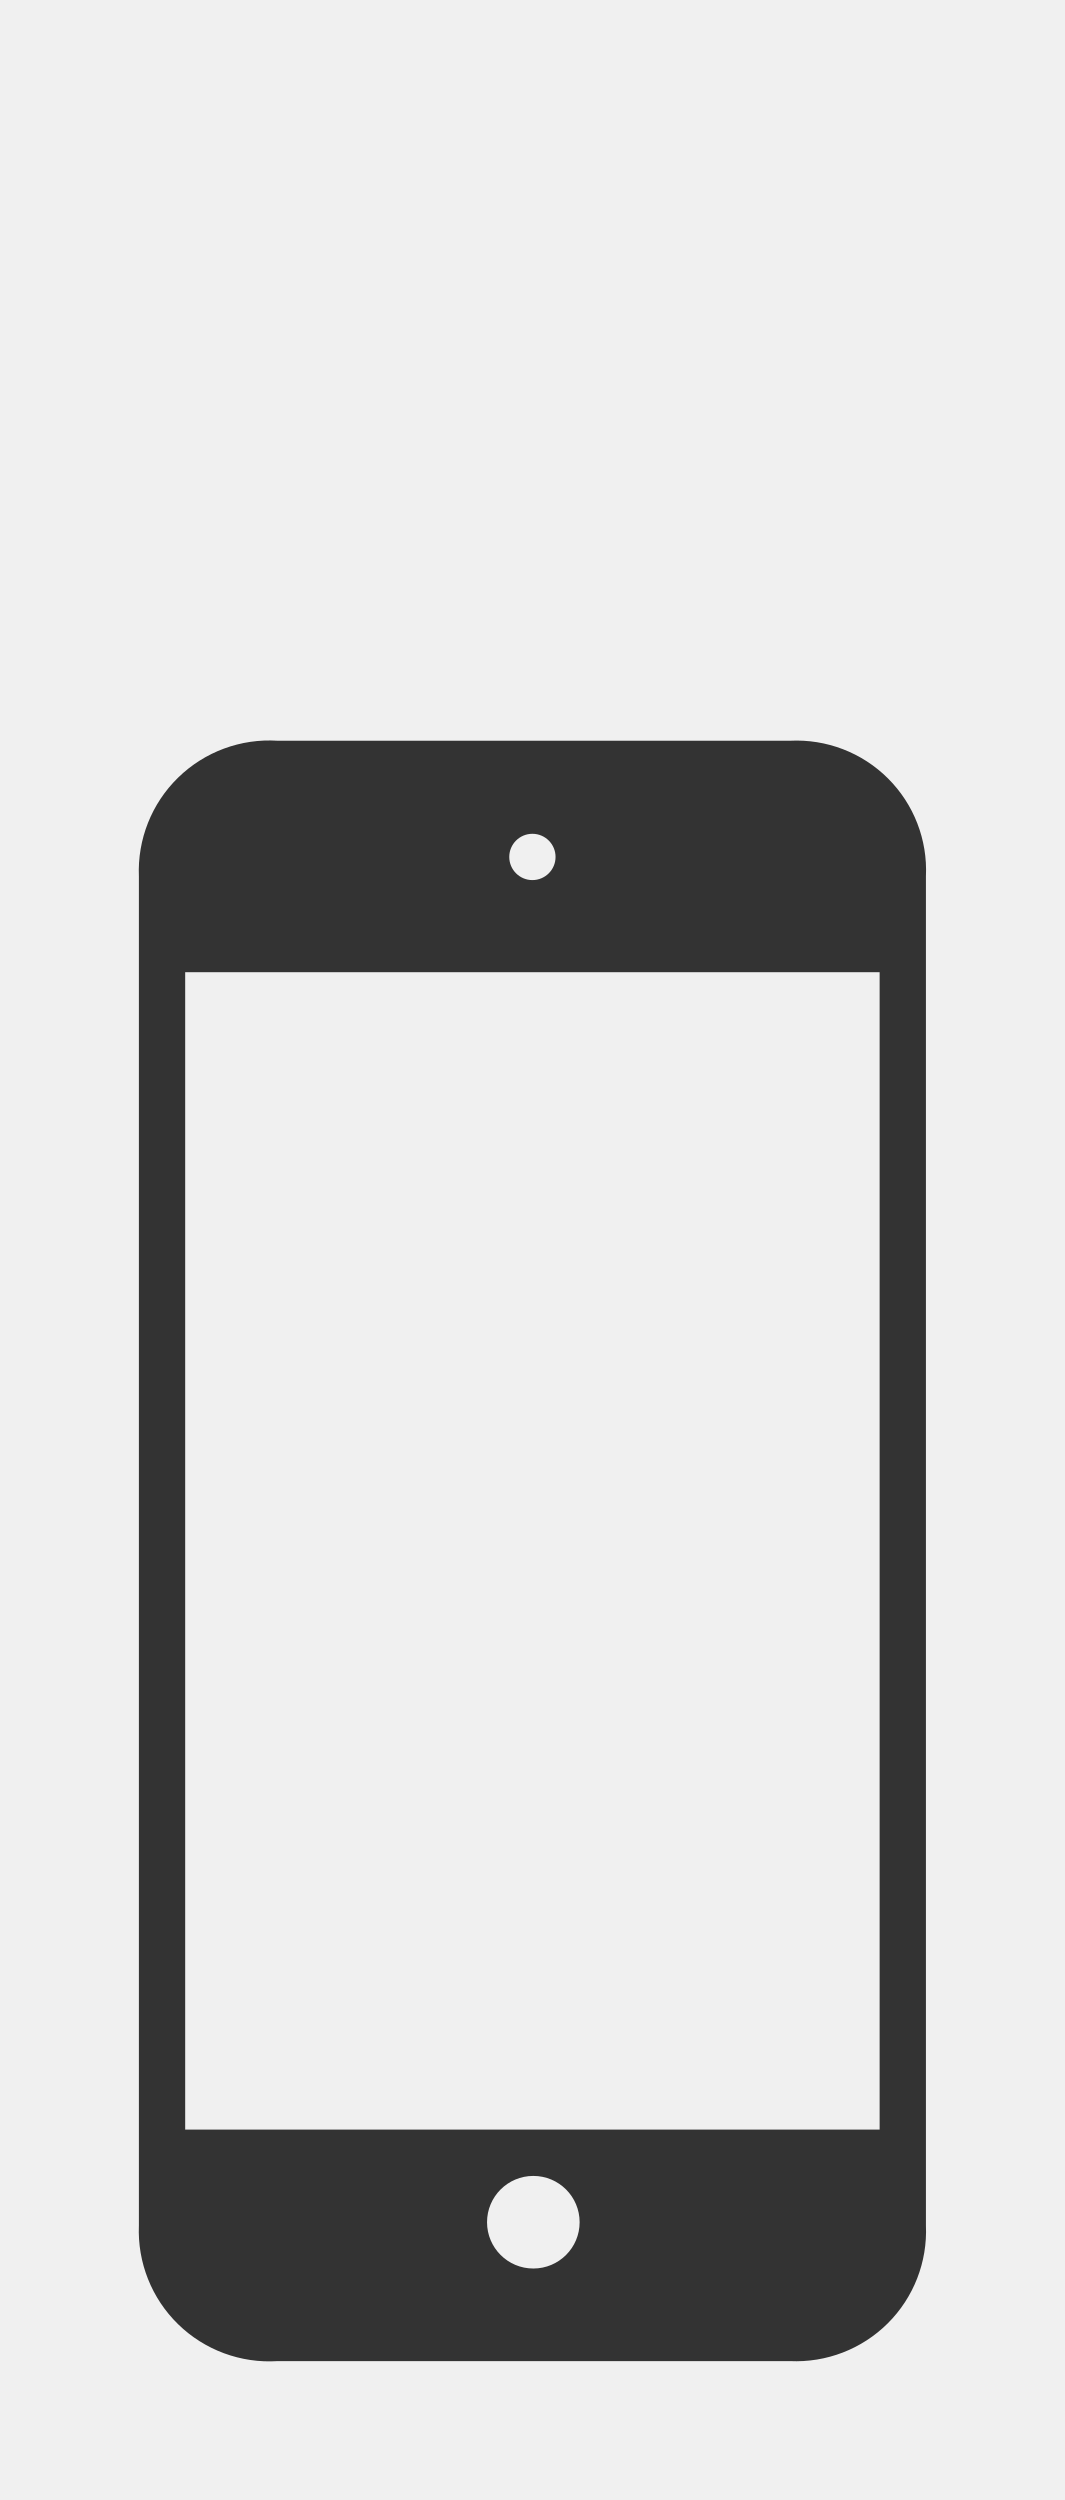
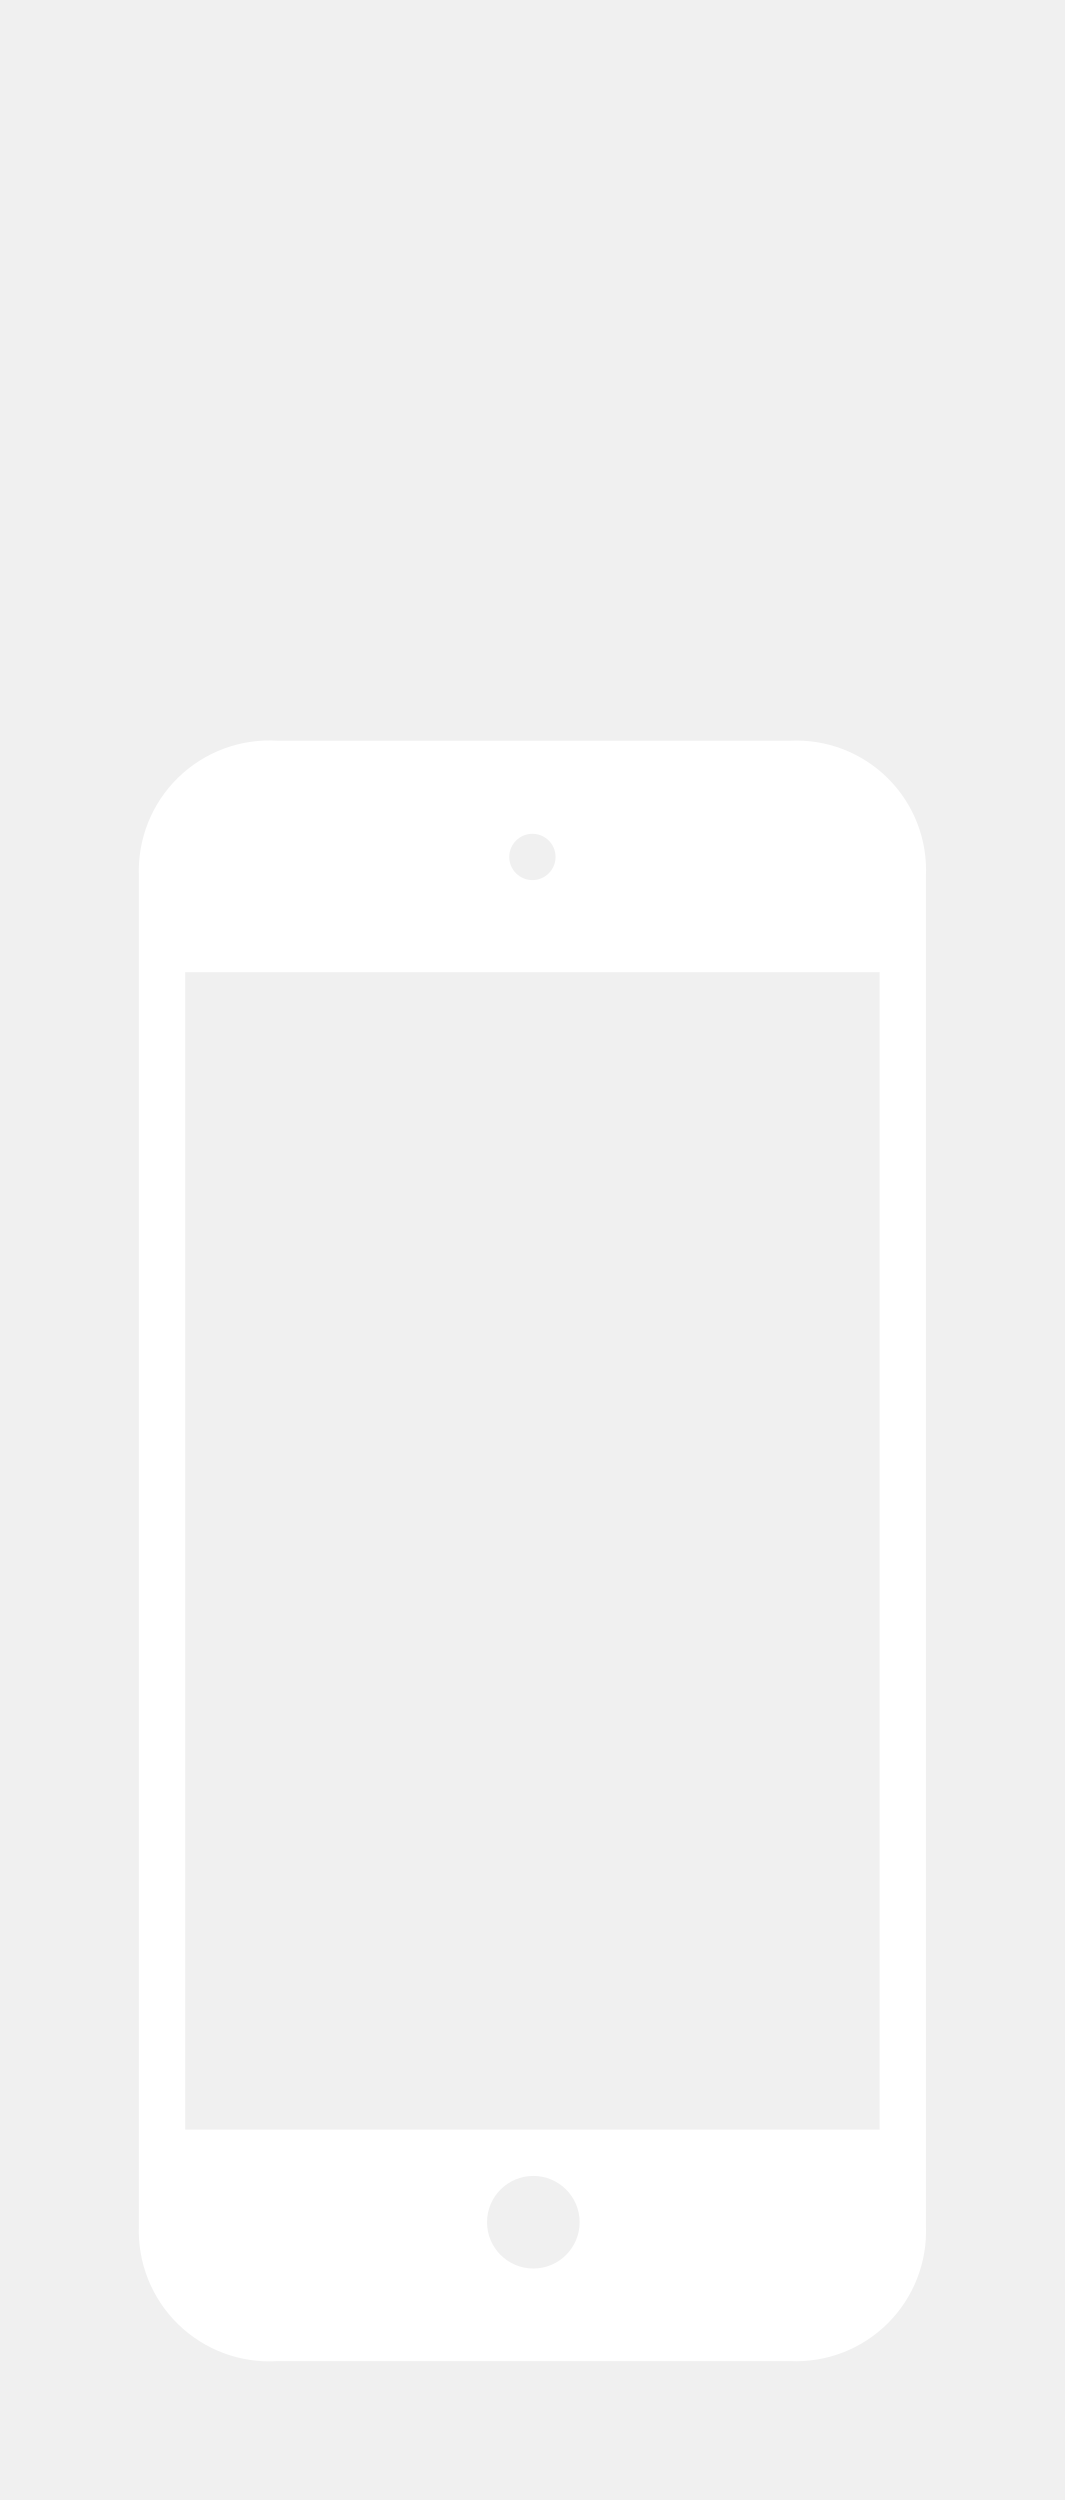
<svg xmlns="http://www.w3.org/2000/svg" width="23" height="54" viewBox="0 0 23 54">
  <defs>
-     <style>.cls-1{fill:#333}</style>
+     <style>.cls-1{fill:#fff}</style>
  </defs>
  <g id="Light">
    <path id="iPod_touch" data-name="iPod touch" class="cls-1" d="M17.06 16H6a2.82 2.82 0 0 0-3 2.93v29.14A2.82 2.82 0 0 0 6 51h11.06A2.81 2.81 0 0 0 20 48.07V18.93A2.8 2.8 0 0 0 17.06 16zm-5.54 33a1 1 0 1 1 1-1 1 1 0 0 1-1 1zM19 46H4V21h15zm-7-27.49a.5.5 0 1 1-.5-.5.5.5 0 0 1 .5.5z" />
  </g>
</svg>
